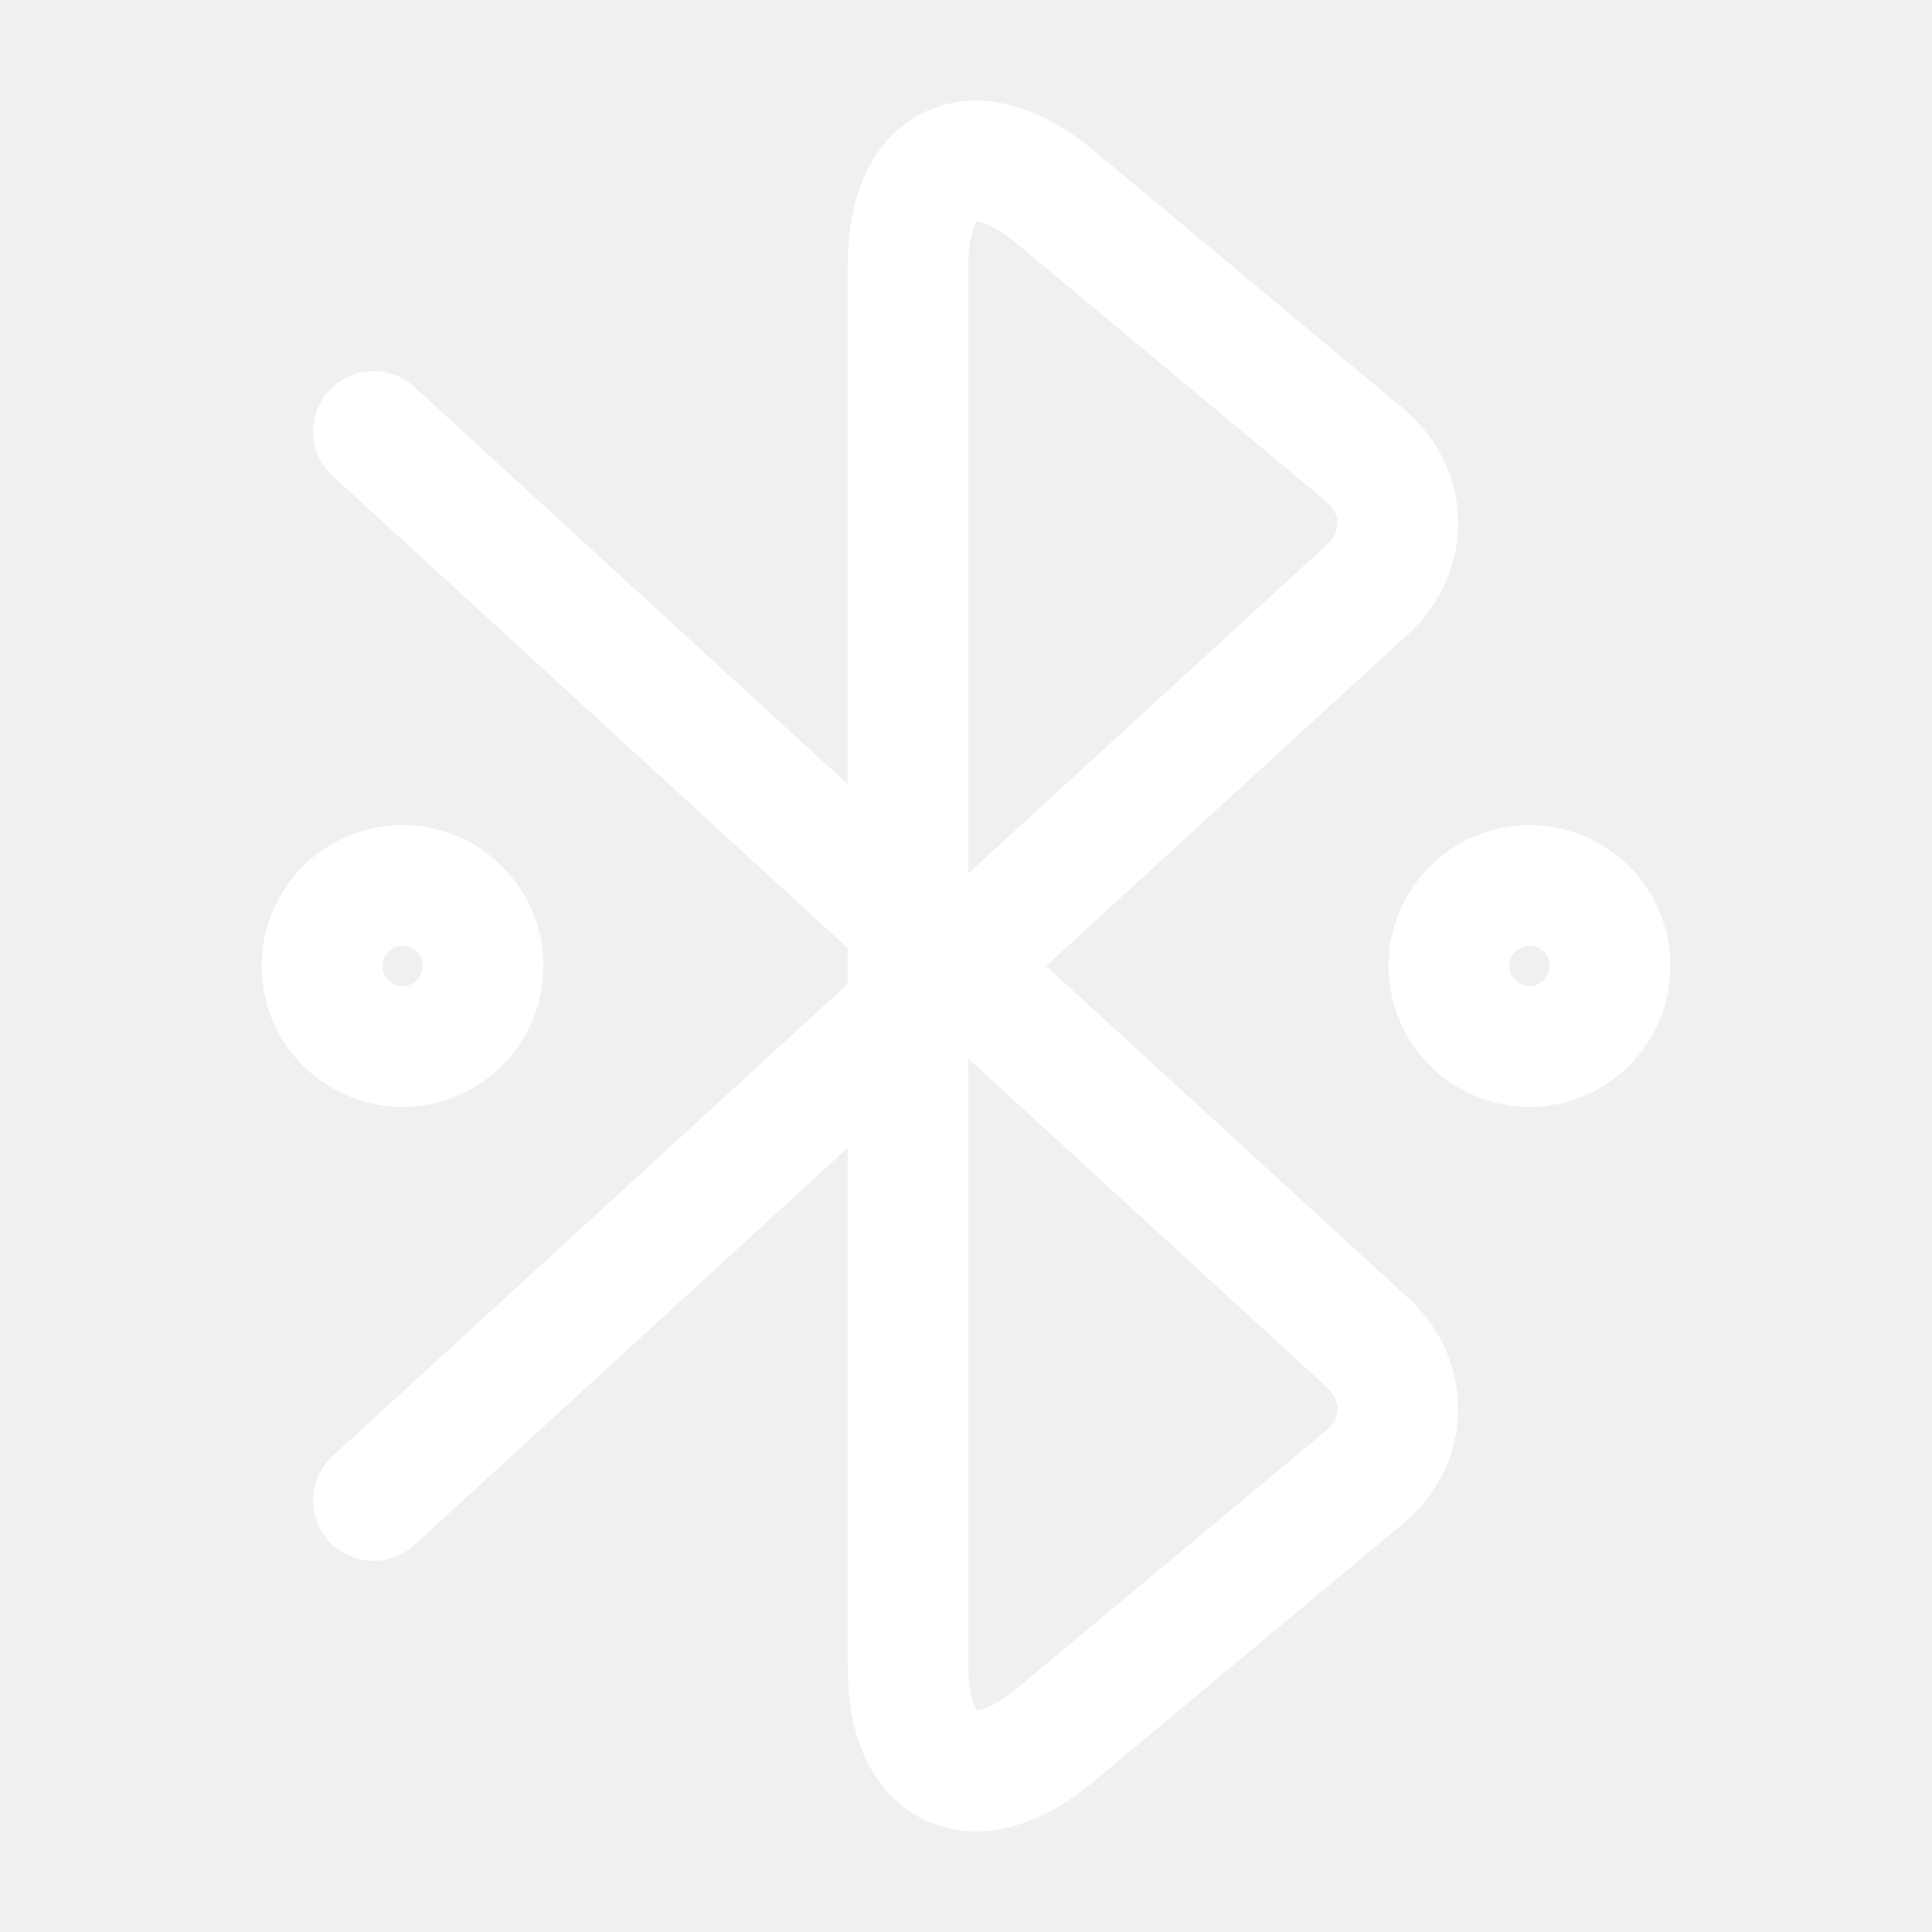
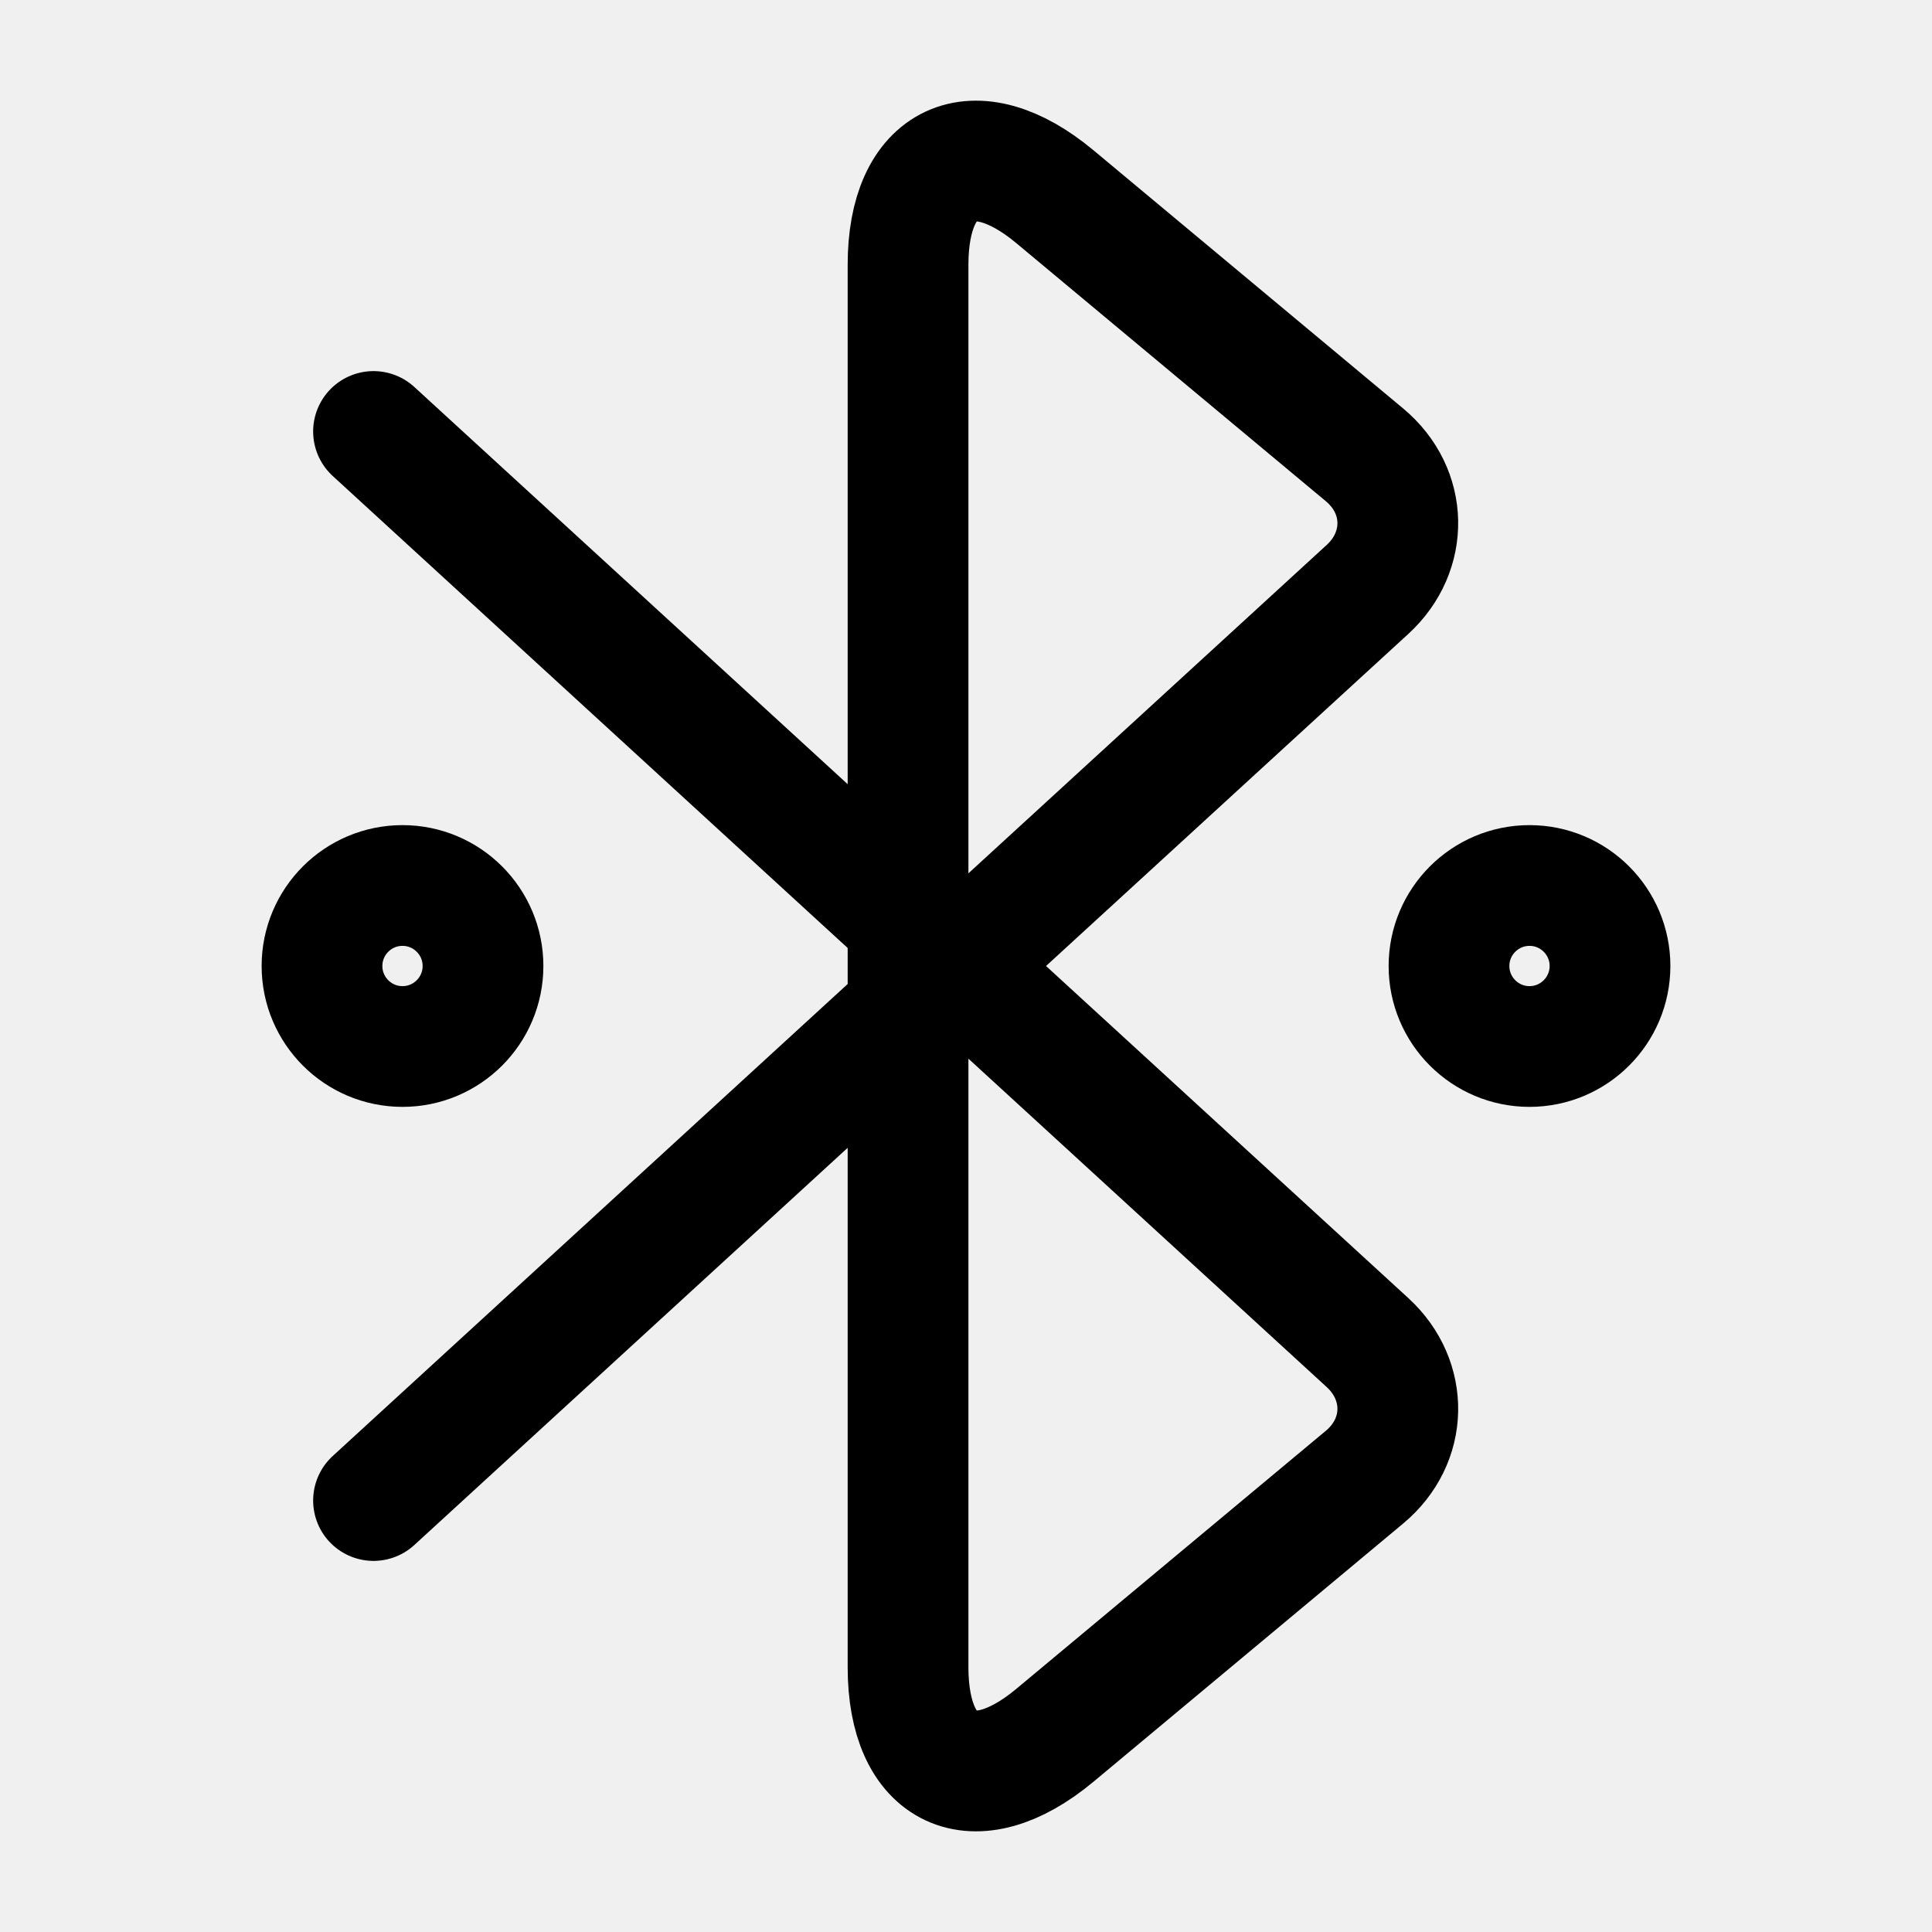
- <svg xmlns="http://www.w3.org/2000/svg" viewBox="0 0 24 24" fill="none" stroke="#ffffff">
+ <svg xmlns="http://www.w3.org/2000/svg" viewBox="0 0 24 24" fill="none" stroke="#000000">
  <g id="SVGRepo_bgCarrier" stroke-width="0" />
  <g id="SVGRepo_tracerCarrier" stroke-linecap="round" stroke-linejoin="round" />
  <g id="SVGRepo_iconCarrier">
-     <path d="M4.64 18.64L16.99 7.32C17.5 6.85 17.49 6.1 16.95 5.65L13.1 2.44C12.1 1.61 11.28 1.99 11.28 3.29V20.71C11.28 22.01 12.1 22.39 13.1 21.56L16.95 18.35C17.49 17.9 17.5 17.15 16.99 16.68L4.64 5.36" stroke="#ffffff" stroke-width="1.5" stroke-miterlimit="10" stroke-linecap="round" stroke-linejoin="round" />
-     <path d="M5 13C5.552 13 6 12.552 6 12C6 11.448 5.552 11 5 11C4.448 11 4 11.448 4 12C4 12.552 4.448 13 5 13Z" stroke="#ffffff" stroke-width="1.5" stroke-miterlimit="10" stroke-linecap="round" stroke-linejoin="round" />
-     <path d="M19 13C19.552 13 20 12.552 20 12C20 11.448 19.552 11 19 11C18.448 11 18 11.448 18 12C18 12.552 18.448 13 19 13Z" stroke="#ffffff" stroke-width="1.5" stroke-miterlimit="10" stroke-linecap="round" stroke-linejoin="round" />
+     <path d="M4.64 18.64L16.99 7.32C17.5 6.85 17.49 6.1 16.95 5.65L13.1 2.44C12.1 1.61 11.28 1.99 11.28 3.29V20.71C11.28 22.01 12.1 22.39 13.1 21.56L16.95 18.35C17.49 17.9 17.5 17.15 16.99 16.68L4.64 5.36" stroke="#000000" stroke-width="1.5" stroke-miterlimit="10" stroke-linecap="round" stroke-linejoin="round" />
+     <path d="M5 13C5.552 13 6 12.552 6 12C6 11.448 5.552 11 5 11C4.448 11 4 11.448 4 12C4 12.552 4.448 13 5 13Z" stroke="#000000" stroke-width="1.5" stroke-miterlimit="10" stroke-linecap="round" stroke-linejoin="round" />
+     <path d="M19 13C19.552 13 20 12.552 20 12C20 11.448 19.552 11 19 11C18.448 11 18 11.448 18 12C18 12.552 18.448 13 19 13Z" stroke="#000000" stroke-width="1.5" stroke-miterlimit="10" stroke-linecap="round" stroke-linejoin="round" />
  </g>
</svg>
